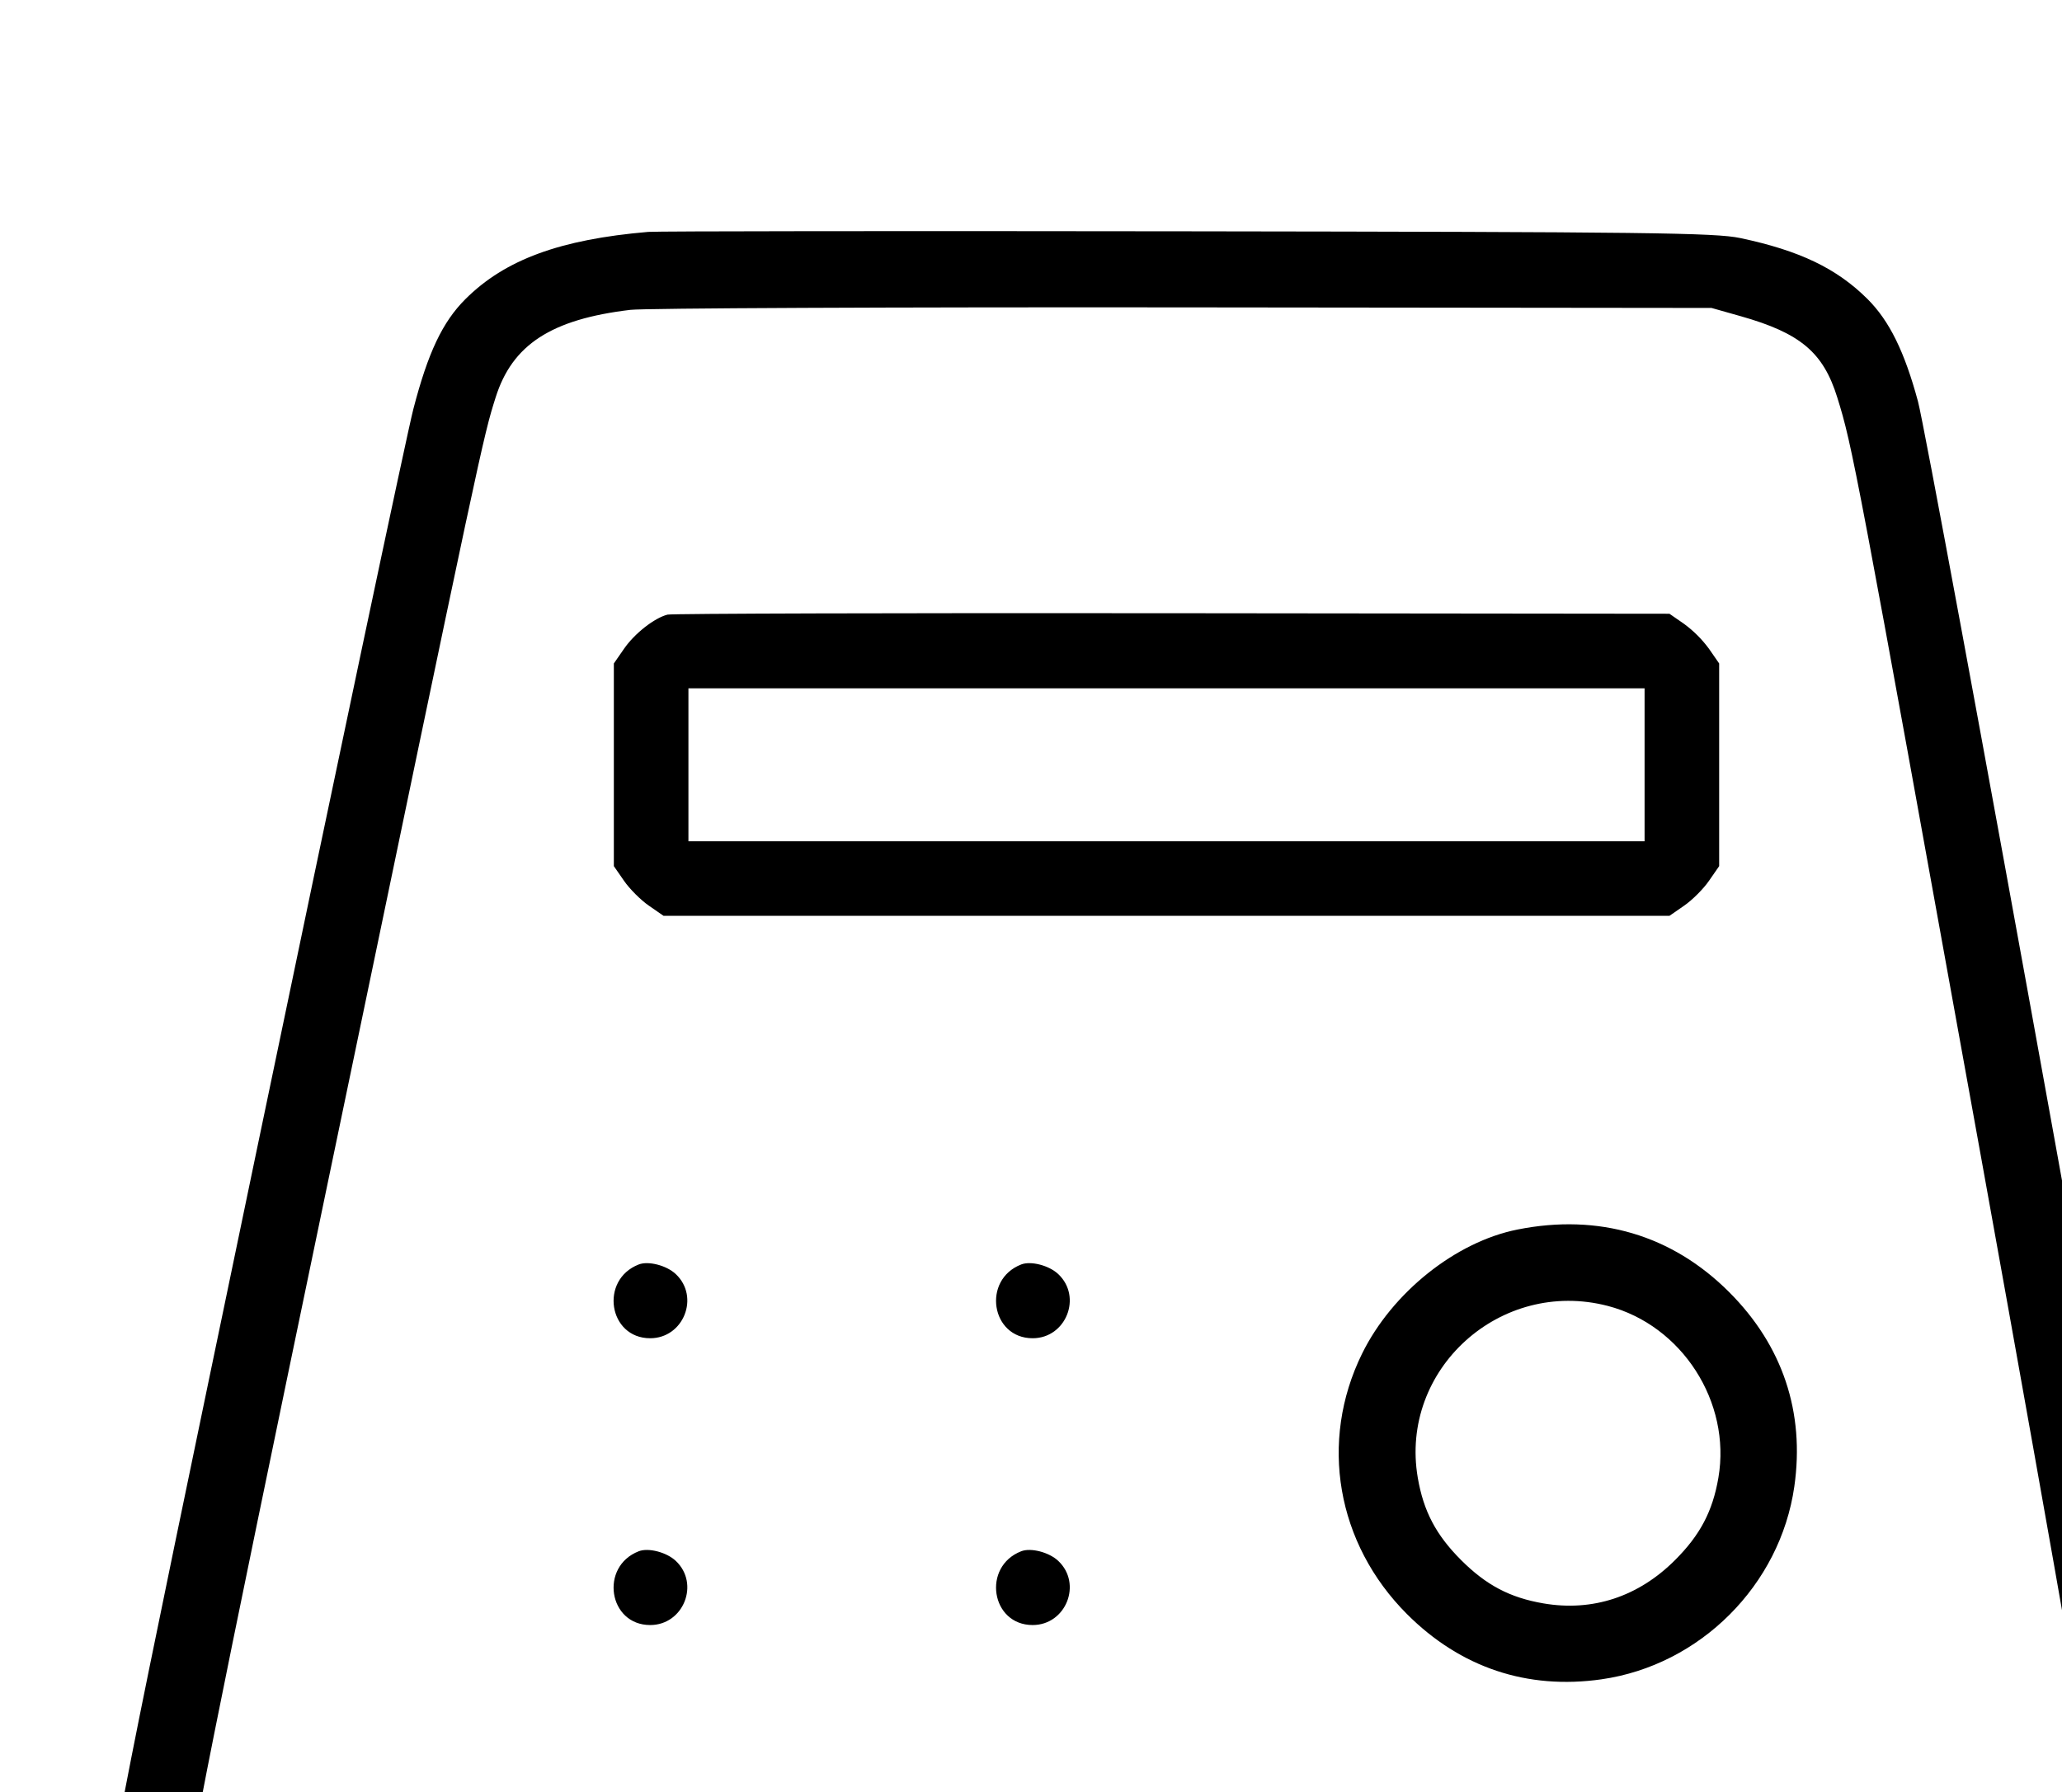
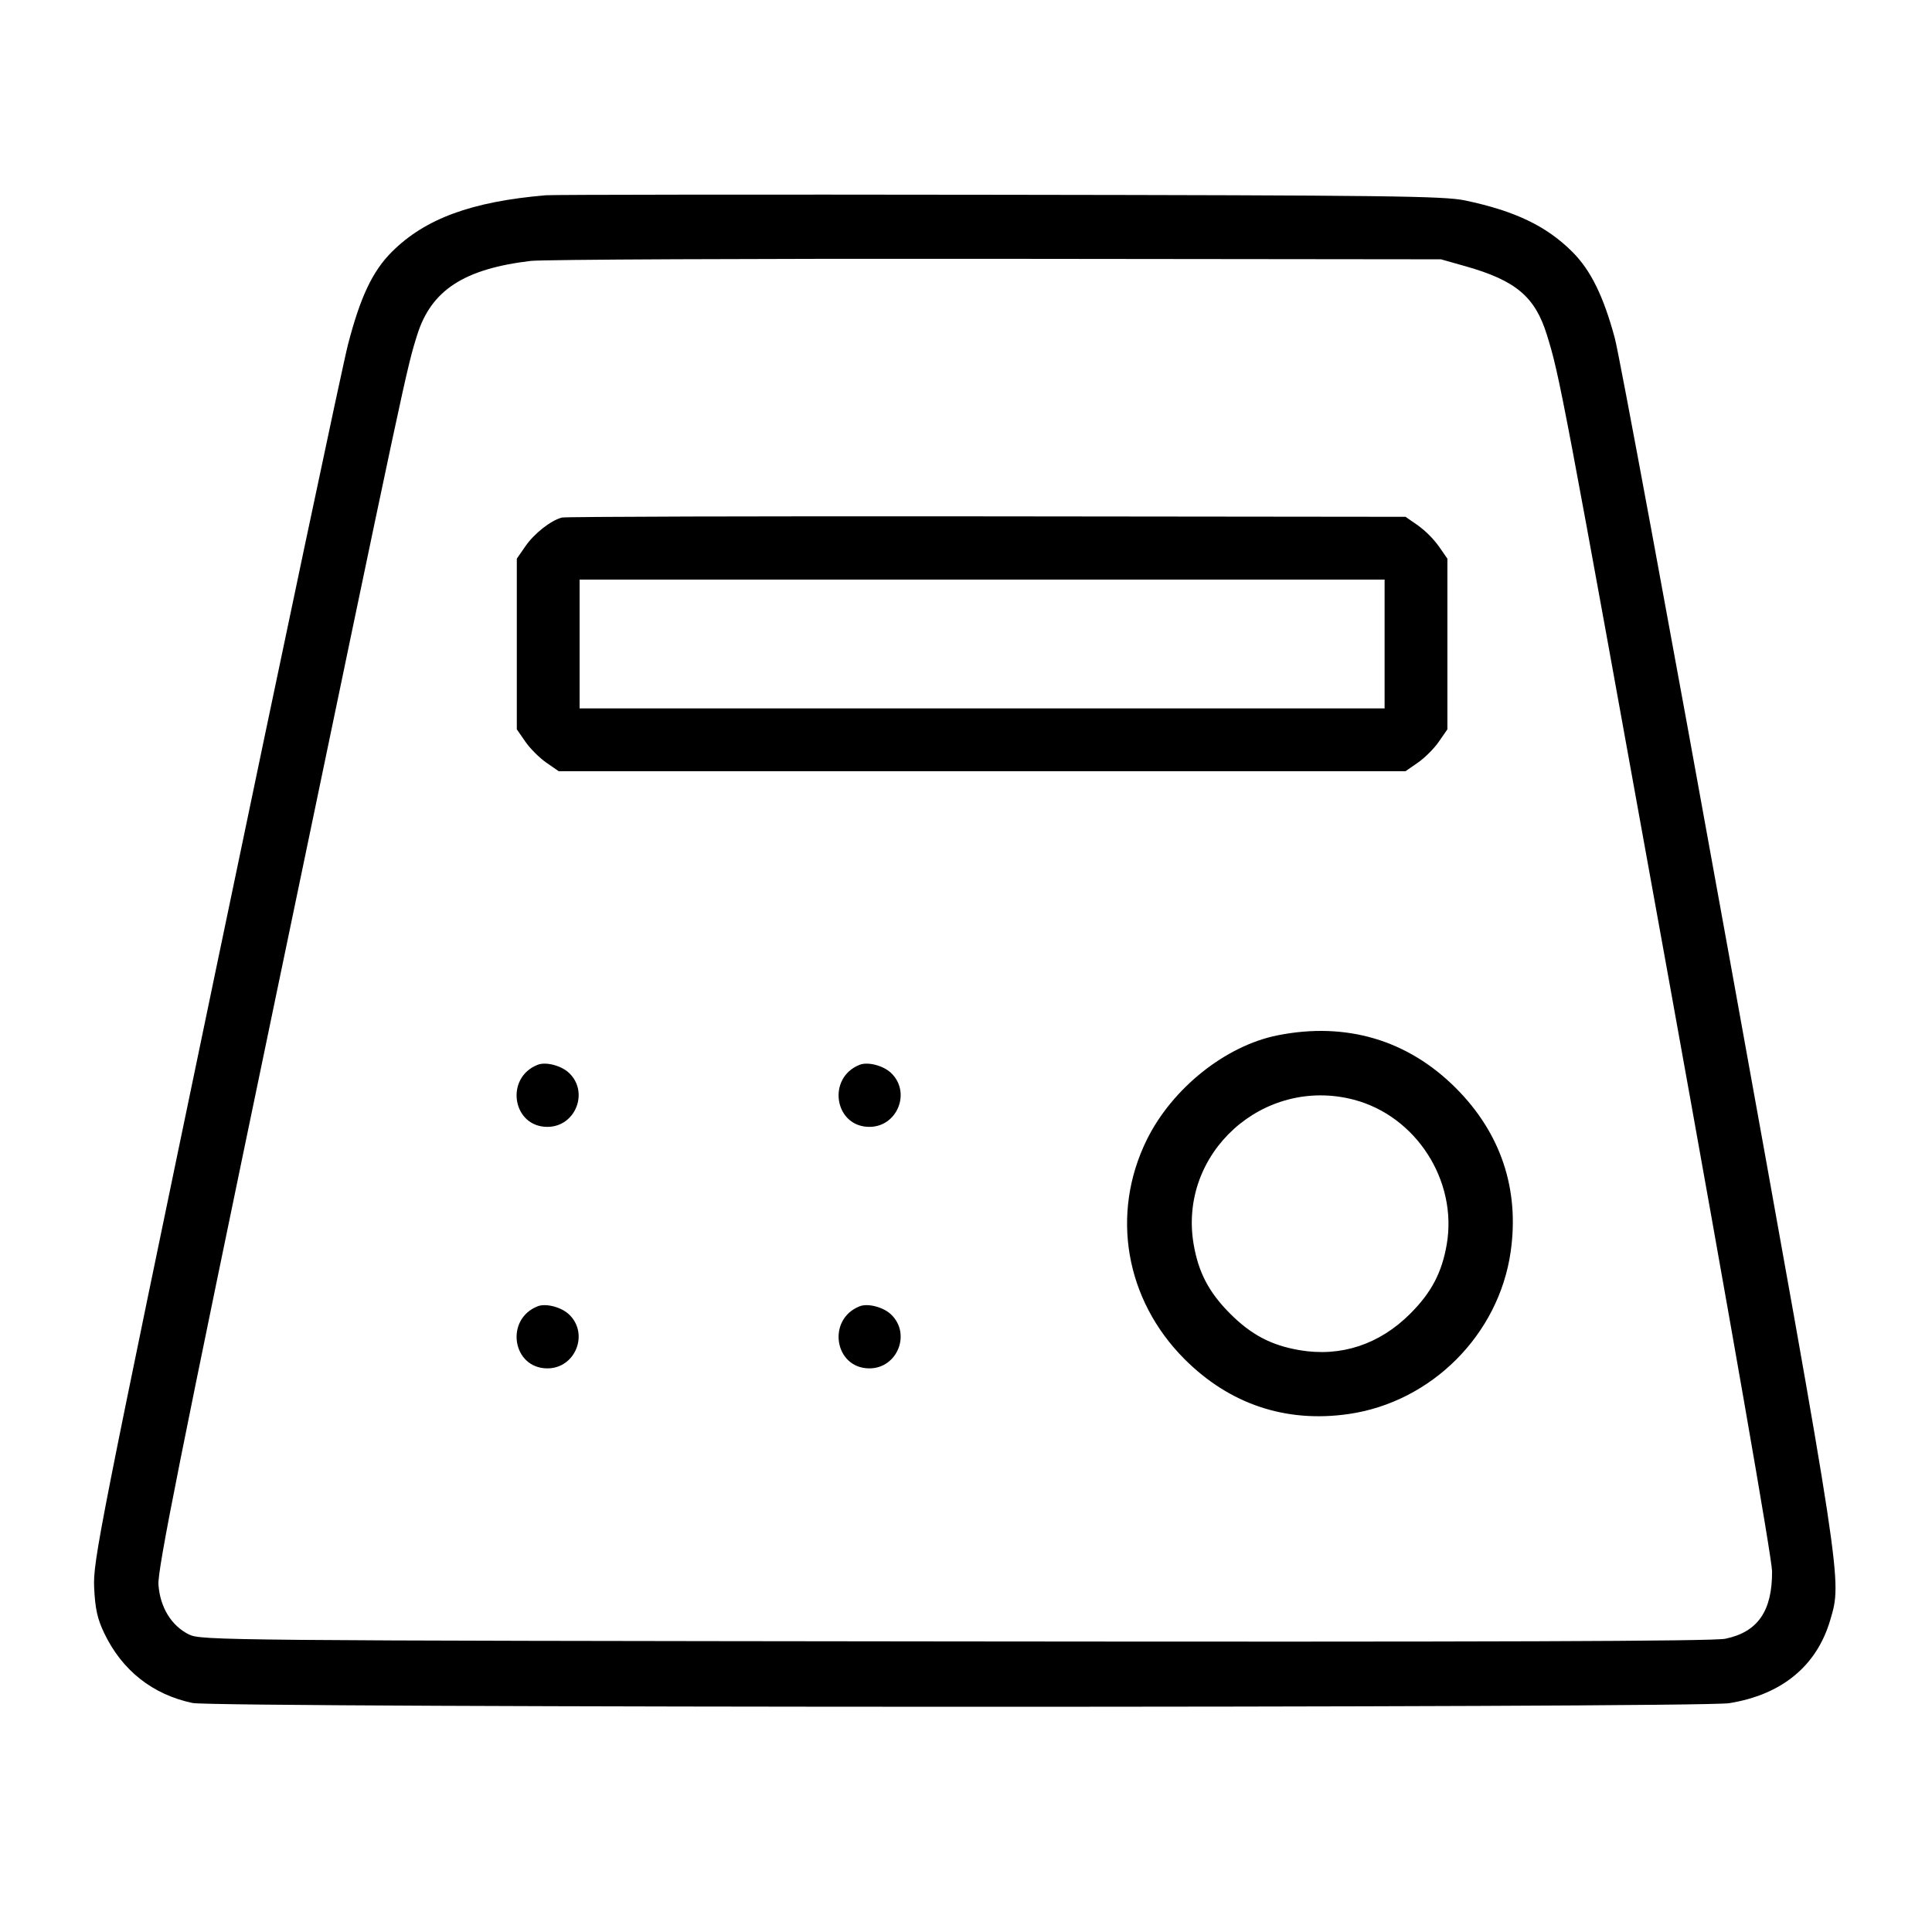
- <svg xmlns="http://www.w3.org/2000/svg">
+ <svg xmlns="http://www.w3.org/2000/svg" viewBox="0 0 60 60">
  <path d="M16.95 6.064c-2.308.197-3.748.727-4.781 1.758-.6.599-.979 1.401-1.362 2.878-.164.633-2.013 9.385-4.11 19.45C3.078 47.52 2.886 48.493 2.924 49.3c.031.663.1.975.313 1.419.553 1.158 1.503 1.908 2.743 2.169.722.153 46.775.158 47.72.006 1.638-.263 2.723-1.157 3.141-2.587.366-1.253.406-.996-3.139-20.609-1.813-10.036-3.412-18.675-3.553-19.198-.351-1.302-.748-2.109-1.318-2.678-.805-.803-1.779-1.27-3.331-1.597-.659-.138-2.405-.16-14.45-.176-7.535-.011-13.88-.004-14.1.015M45.517 8.27c1.556.441 2.155.945 2.521 2.123.4 1.285.472 1.669 3.776 19.957C53.8 41.344 55.03 48.399 55.033 48.8c.007 1.233-.445 1.885-1.452 2.093-.378.078-7.261.102-23.931.083-22.787-.025-23.41-.031-23.784-.217-.543-.269-.895-.844-.945-1.543-.033-.46.646-3.865 3.624-18.166 4.097-19.676 4.083-19.606 4.414-20.657.435-1.381 1.455-2.044 3.522-2.29.368-.044 6.879-.073 14.469-.065l13.8.015.767.217m-28.064 7.803c-.345.088-.863.495-1.137.893l-.266.384v5.3l.266.384c.146.212.438.504.65.65l.384.266h26.3l.384-.266c.212-.146.504-.438.65-.65l.266-.384v-5.3l-.266-.384a3.035 3.035 0 0 0-.65-.65l-.384-.266-13-.014c-7.15-.008-13.089.009-13.197.037M43 20v2H18v-4h25v2m-3.322 12.153c-1.618.321-3.279 1.649-4.065 3.247-1.129 2.297-.668 4.966 1.176 6.811 1.398 1.398 3.141 1.982 5.086 1.704 2.578-.369 4.671-2.462 5.04-5.04.278-1.945-.306-3.688-1.704-5.086-1.494-1.494-3.407-2.06-5.533-1.636m-22.978.914c-1.028.401-.79 1.929.3 1.929.872 0 1.303-1.082.669-1.678-.241-.227-.717-.35-.969-.251m10 0c-1.028.401-.79 1.929.3 1.929.872 0 1.303-1.082.669-1.678-.241-.227-.717-.35-.969-.251m15.339 1.084c1.937.505 3.23 2.514 2.891 4.493-.15.876-.476 1.496-1.133 2.153-.959.959-2.157 1.353-3.441 1.133-.876-.15-1.496-.476-2.153-1.133s-.983-1.277-1.133-2.153c-.485-2.832 2.161-5.224 4.969-4.493M16.7 40.567c-1.028.401-.79 1.929.3 1.929.872 0 1.303-1.082.669-1.678-.241-.227-.717-.35-.969-.251m10 0c-1.028.401-.79 1.929.3 1.929.872 0 1.303-1.082.669-1.678-.241-.227-.717-.35-.969-.251" fill-rule="evenodd" fill="currentColor" />
</svg>
